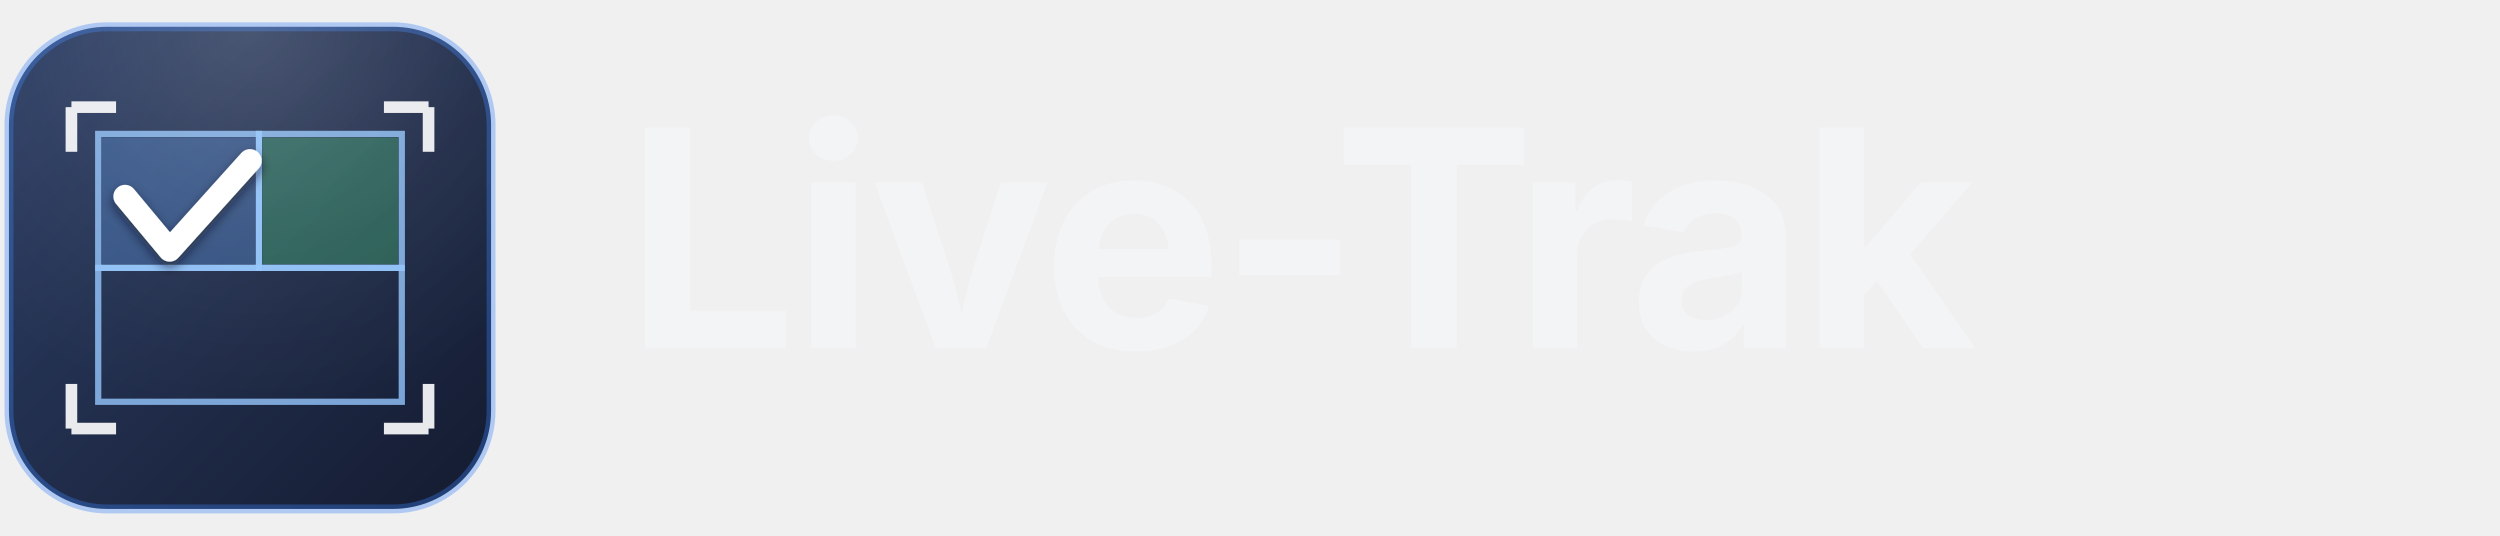
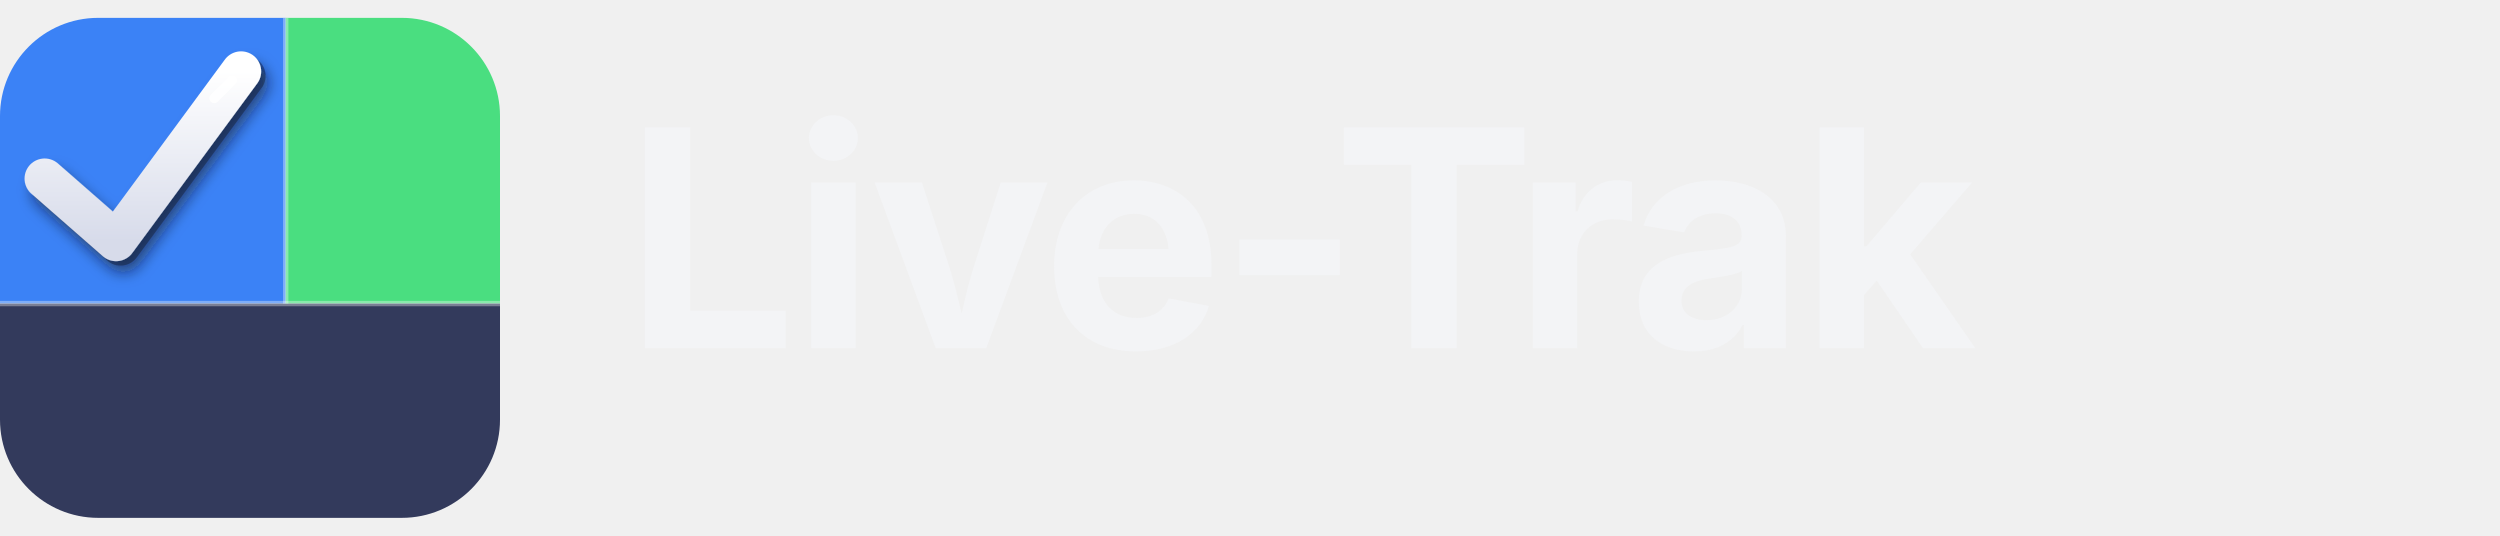
<svg xmlns="http://www.w3.org/2000/svg" viewBox="0 0 280 60">
  <defs>
-     <linearGradient id="bgGrad" x1="0%" y1="0%" x2="100%" y2="100%">
-       <stop offset="0%" stop-color="#2d3f66" />
-       <stop offset="100%" stop-color="#141b30" />
+     <clipPath id="roundedIcon">
+       <rect x="0" y="0" width="56" height="56" rx="11" />
+     </clipPath>
+     <linearGradient id="checkGrad" x1="0%" y1="0%" x2="0%" y2="100%">
+       <stop offset="0%" stop-color="#ffffff" />
+       <stop offset="100%" stop-color="#d7dbea" />
    </linearGradient>
-     <radialGradient id="glossGrad" cx="50%" cy="0%" r="80%">
-       <stop offset="0%" stop-color="#ffffff" stop-opacity="0.16" />
-       <stop offset="60%" stop-color="#ffffff" stop-opacity="0.04" />
-       <stop offset="100%" stop-color="#ffffff" stop-opacity="0" />
-     </radialGradient>
-     <filter id="softShadow" x="-40%" y="-40%" width="180%" height="180%">
-       <feDropShadow dx="0" dy="0.6" stdDeviation="0.6" flood-color="#0b1120" flood-opacity="0.6" />
+     <filter id="checkPop" x="-60%" y="-60%" width="220%" height="220%">
+       <feDropShadow dx="0.8" dy="1.3" stdDeviation="0.8" flood-color="#0b1120" flood-opacity="0.55" />
    </filter>
  </defs>
  <g transform="translate(0,2)">
-     <rect x="1" y="1" width="54" height="54" rx="11" fill="url(#bgGrad)" stroke="#3b82f6" stroke-width="1" stroke-opacity="0.35" />
-     <rect x="11" y="13" width="18" height="15" fill="none" stroke="#93c5fd" stroke-width="0.7" opacity="0.8" />
-     <rect x="29" y="13" width="16" height="15" fill="none" stroke="#93c5fd" stroke-width="0.7" opacity="0.8" />
-     <rect x="11" y="28" width="34" height="15" fill="none" stroke="#93c5fd" stroke-width="0.7" opacity="0.8" />
-     <rect x="11.4" y="13.4" width="17.2" height="14.2" fill="#60a5fa" opacity="0.3" />
-     <rect x="29.4" y="13.4" width="15.2" height="14.2" fill="#4ade80" opacity="0.3" />
-     <rect x="1" y="1" width="54" height="54" rx="11" fill="url(#glossGrad)" />
-     <polyline points="14,20 19,26 28,16" fill="none" stroke="#ffffff" stroke-width="2.6" stroke-linecap="round" stroke-linejoin="round" filter="url(#softShadow)" />
-     <g stroke="#ffffff" stroke-width="1.3" opacity="0.9">
-       <line x1="8" y1="10" x2="13" y2="10" />
-       <line x1="8" y1="10" x2="8" y2="15" />
-       <line x1="48" y1="10" x2="43" y2="10" />
-       <line x1="48" y1="10" x2="48" y2="15" />
-       <line x1="8" y1="46" x2="13" y2="46" />
-       <line x1="8" y1="46" x2="8" y2="41" />
-       <line x1="48" y1="46" x2="43" y2="46" />
-       <line x1="48" y1="46" x2="48" y2="41" />
+     <g clip-path="url(#roundedIcon)">
+       <rect x="0" y="0" width="32" height="32" fill="#3b82f6" />
+       <rect x="32" y="0" width="24" height="32" fill="#4ade80" />
+       <rect x="0" y="32" width="56" height="24" fill="#333a5c" />
+       <line x1="32" y1="0" x2="32" y2="32" stroke="#ffffff" stroke-width="0.6" opacity="0.35" />
+       <line x1="0" y1="32" x2="56" y2="32" stroke="#ffffff" stroke-width="0.6" opacity="0.35" />
+       <polyline points="5,18 13,25 27,6" fill="none" stroke="#0b1120" stroke-width="4.5" stroke-linecap="round" stroke-linejoin="round" opacity="0.4" transform="translate(0.5,0.5)" />
+       <polyline points="5,18 13,25 27,6" fill="none" stroke="url(#checkGrad)" stroke-width="4.5" stroke-linecap="round" stroke-linejoin="round" filter="url(#checkPop)" />
+       <line x1="24" y1="9" x2="26" y2="7" stroke="#ffffff" stroke-width="1.1" stroke-linecap="round" opacity="0.85" />
    </g>
  </g>
  <text x="70" y="39" font-family="Inter, -apple-system, BlinkMacSystemFont, sans-serif" font-size="34" font-weight="700" letter-spacing="-0.5" fill="#f3f4f6">Live-Trak</text>
</svg>
